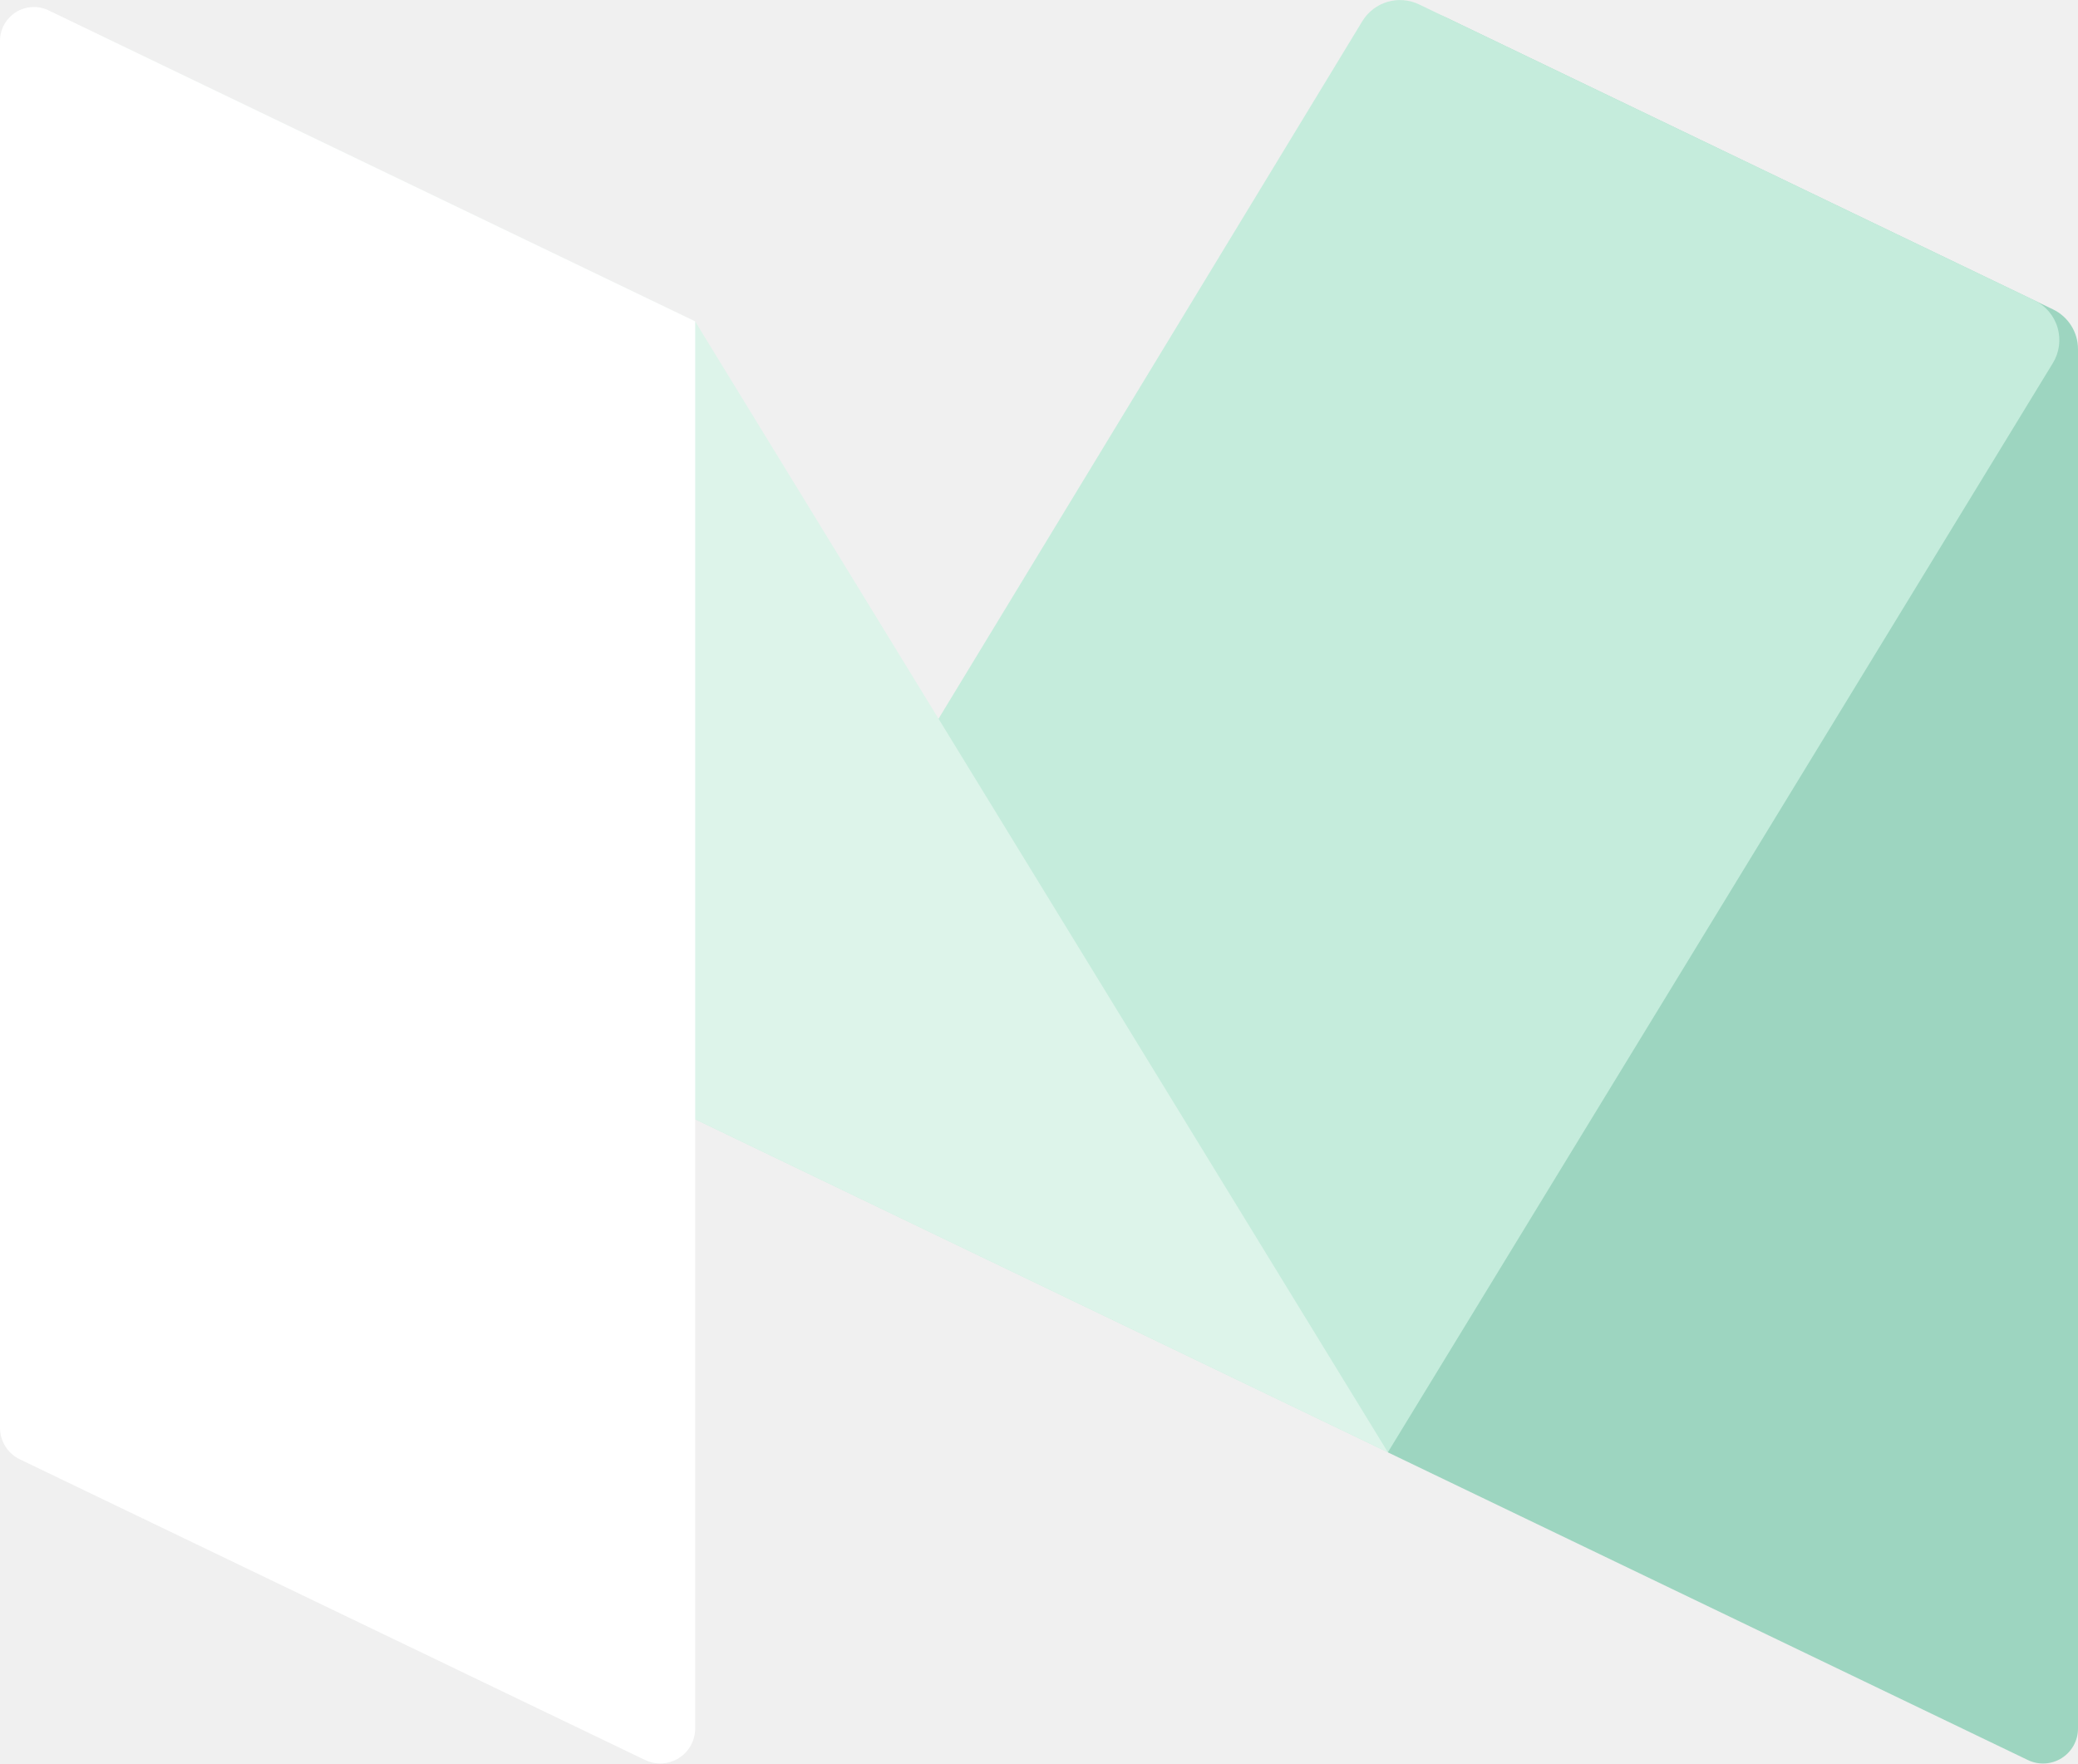
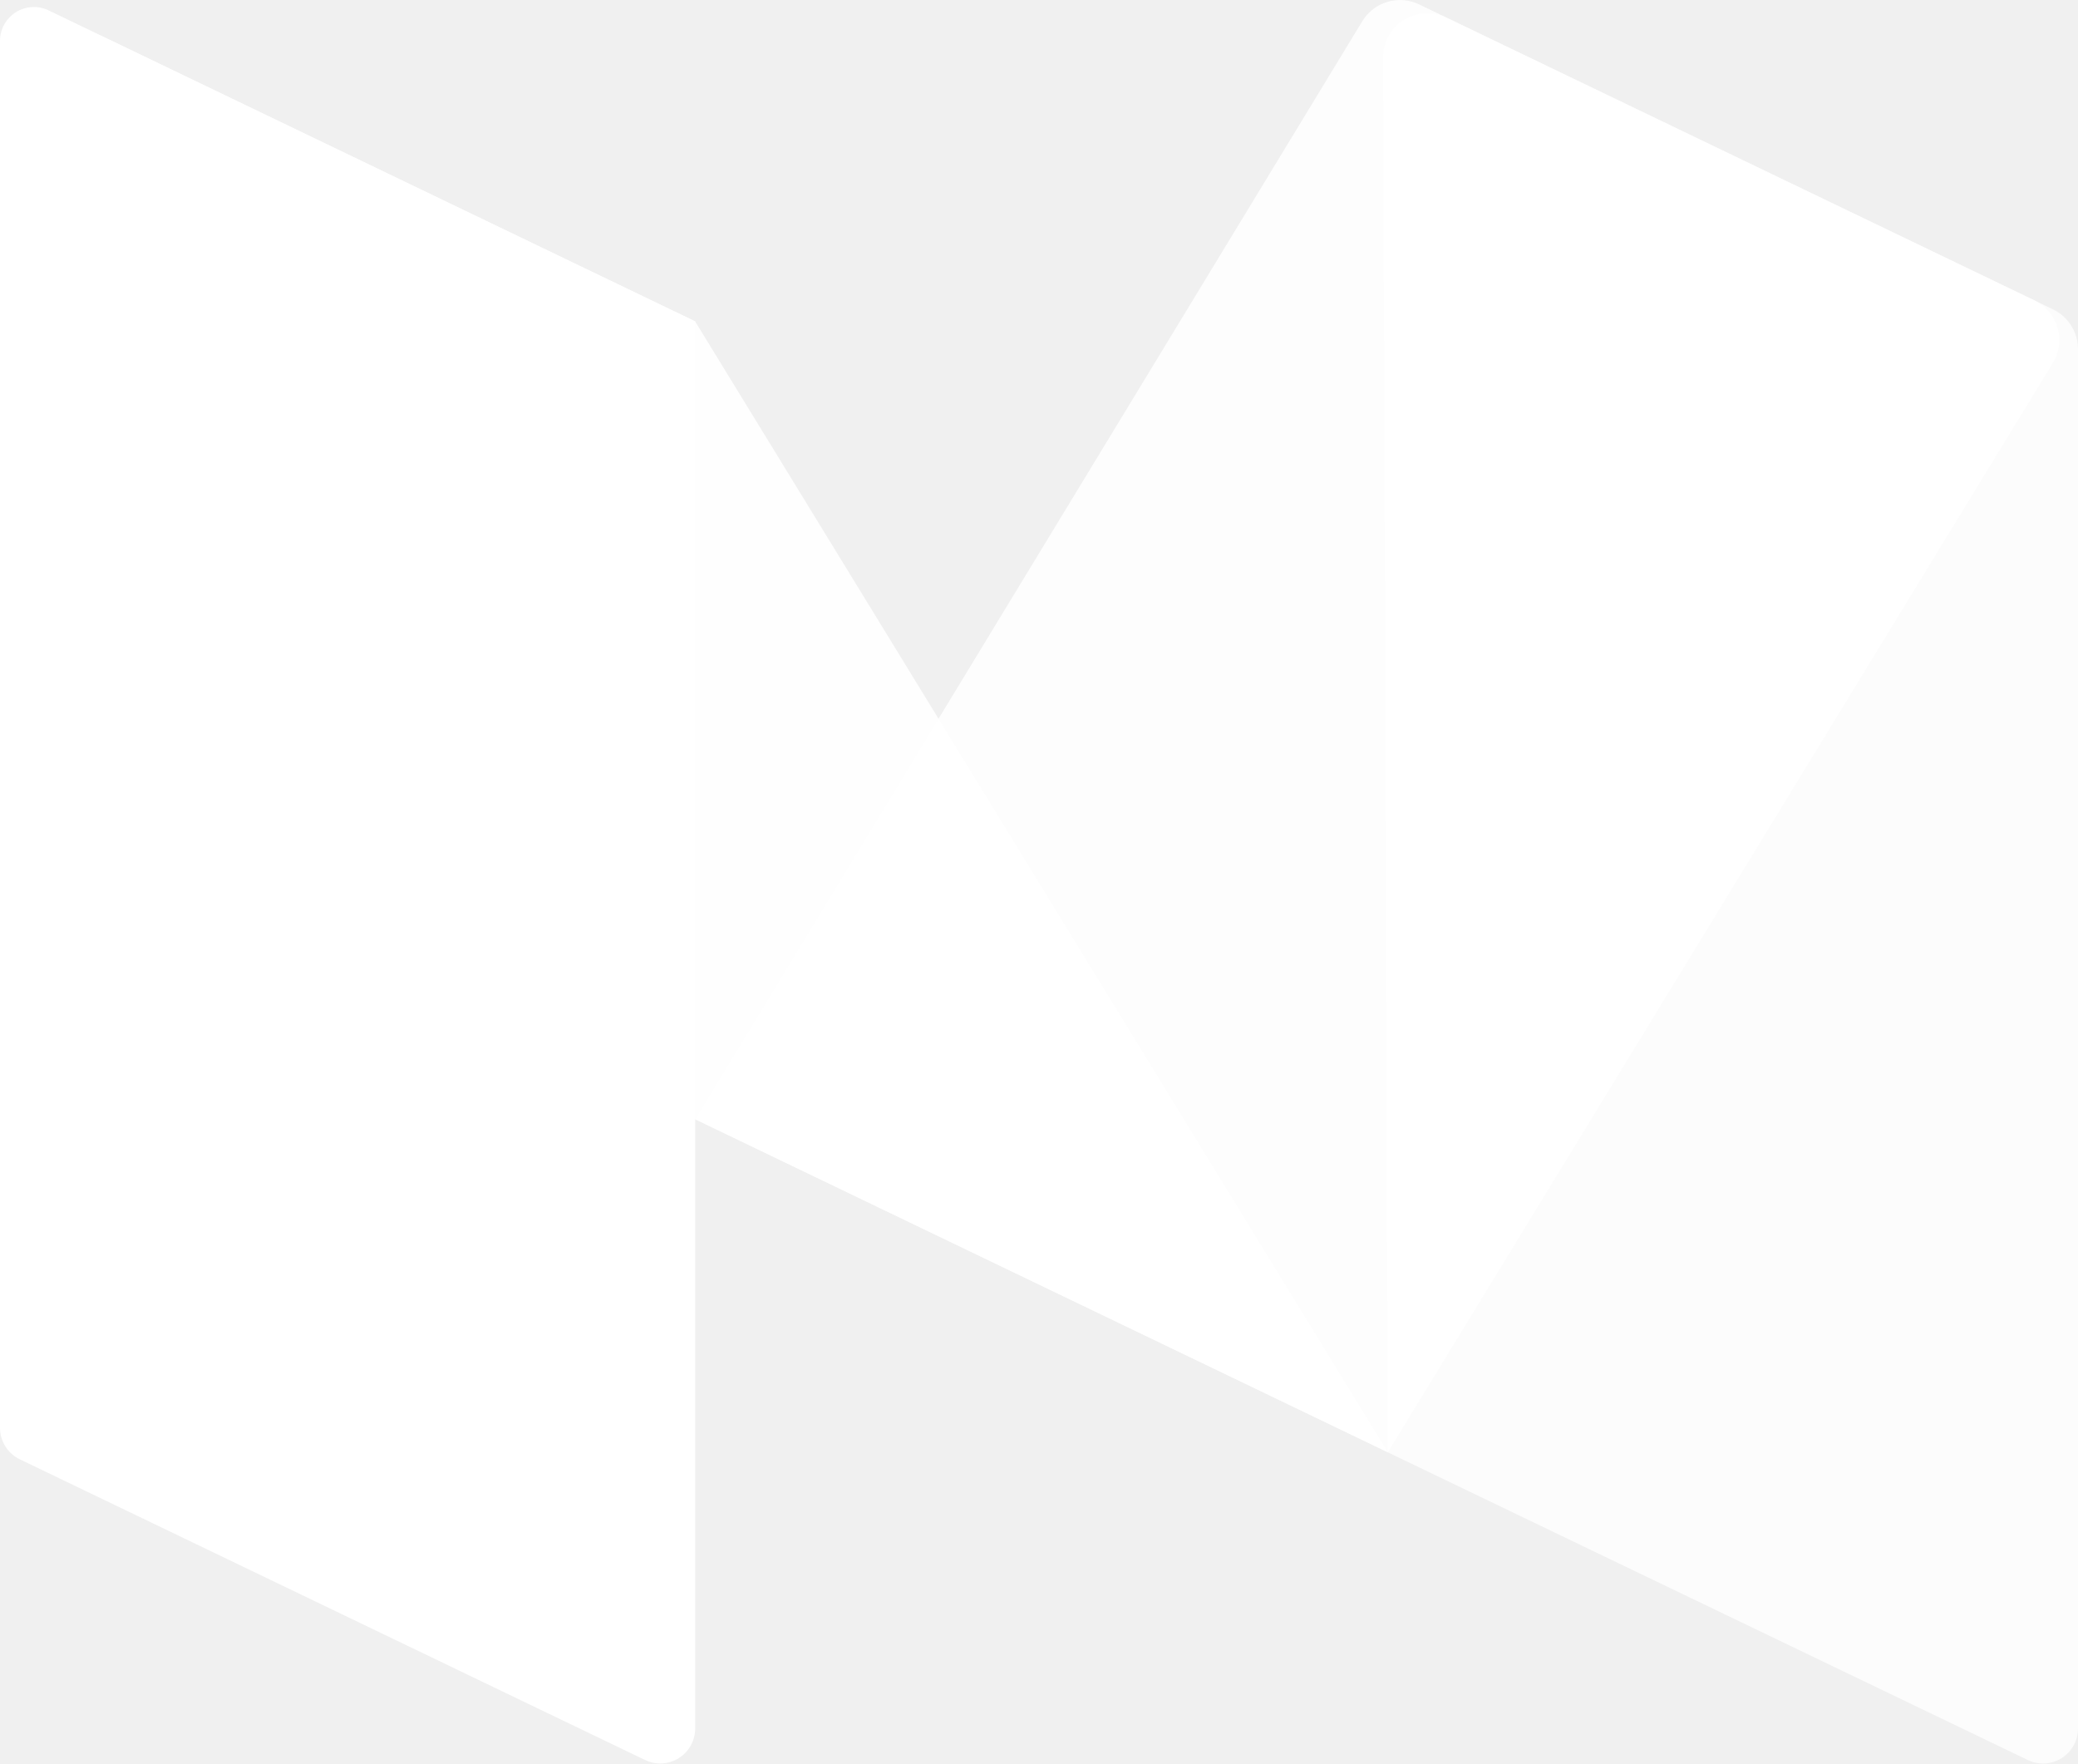
<svg xmlns="http://www.w3.org/2000/svg" viewBox="1255 10161.449 40 33.943">
  <defs>
    <style>
+       .cls-1, .cls-2, .cls-3, .cls-4 {
+         fill: #fff;
+       }
+ 
      .cls-1 {
-         fill: #9dd5c0;
+         opacity: 0.79;
      }

      .cls-2 {
-         fill: #c5ecdc;
+         opacity: 0.89;
      }

      .cls-3 {
-         fill: #ddf4ea;
-       }
- 
-       .cls-4 {
-         fill: #fff;
+         opacity: 0.92;
      }
    </style>
  </defs>
  <g id="Medium_logo" data-name="Medium logo" transform="translate(592.342 173)">
    <path id="Path_1270" data-name="Path 1270" class="cls-1" d="M274.339,65.909,262.02,59.987l-.093-26.847a.849.849,0,0,1,1.217-.768l11.679,5.616a.849.849,0,0,1,.481.765V65.3A.673.673,0,0,1,274.339,65.909Z" transform="translate(427.354 9956.416)" />
    <path id="Path_1271" data-name="Path 1271" class="cls-2" d="M144.993,57.752,131.66,51.342,144.5,30.209a.849.849,0,0,1,1.094-.324l11.843,5.695a.849.849,0,0,1,.357,1.207Z" transform="translate(544.381 9958.649)" />
    <path id="Path_1272" data-name="Path 1272" class="cls-3" d="M36.093,63.445,22.759,57.035l-12.221-19.9a.652.652,0,0,1,.838-.929l11.383,5.474Z" transform="translate(653.281 9952.957)" />
    <path id="Path_1273" data-name="Path 1273" class="cls-4" d="M12.417,64.864.382,59.077A.673.673,0,0,1,0,58.47V31.777a.652.652,0,0,1,.935-.588l12.447,5.985V64.257A.673.673,0,0,1,12.417,64.864Z" transform="translate(662.658 9957.46)" />
  </g>
</svg>
